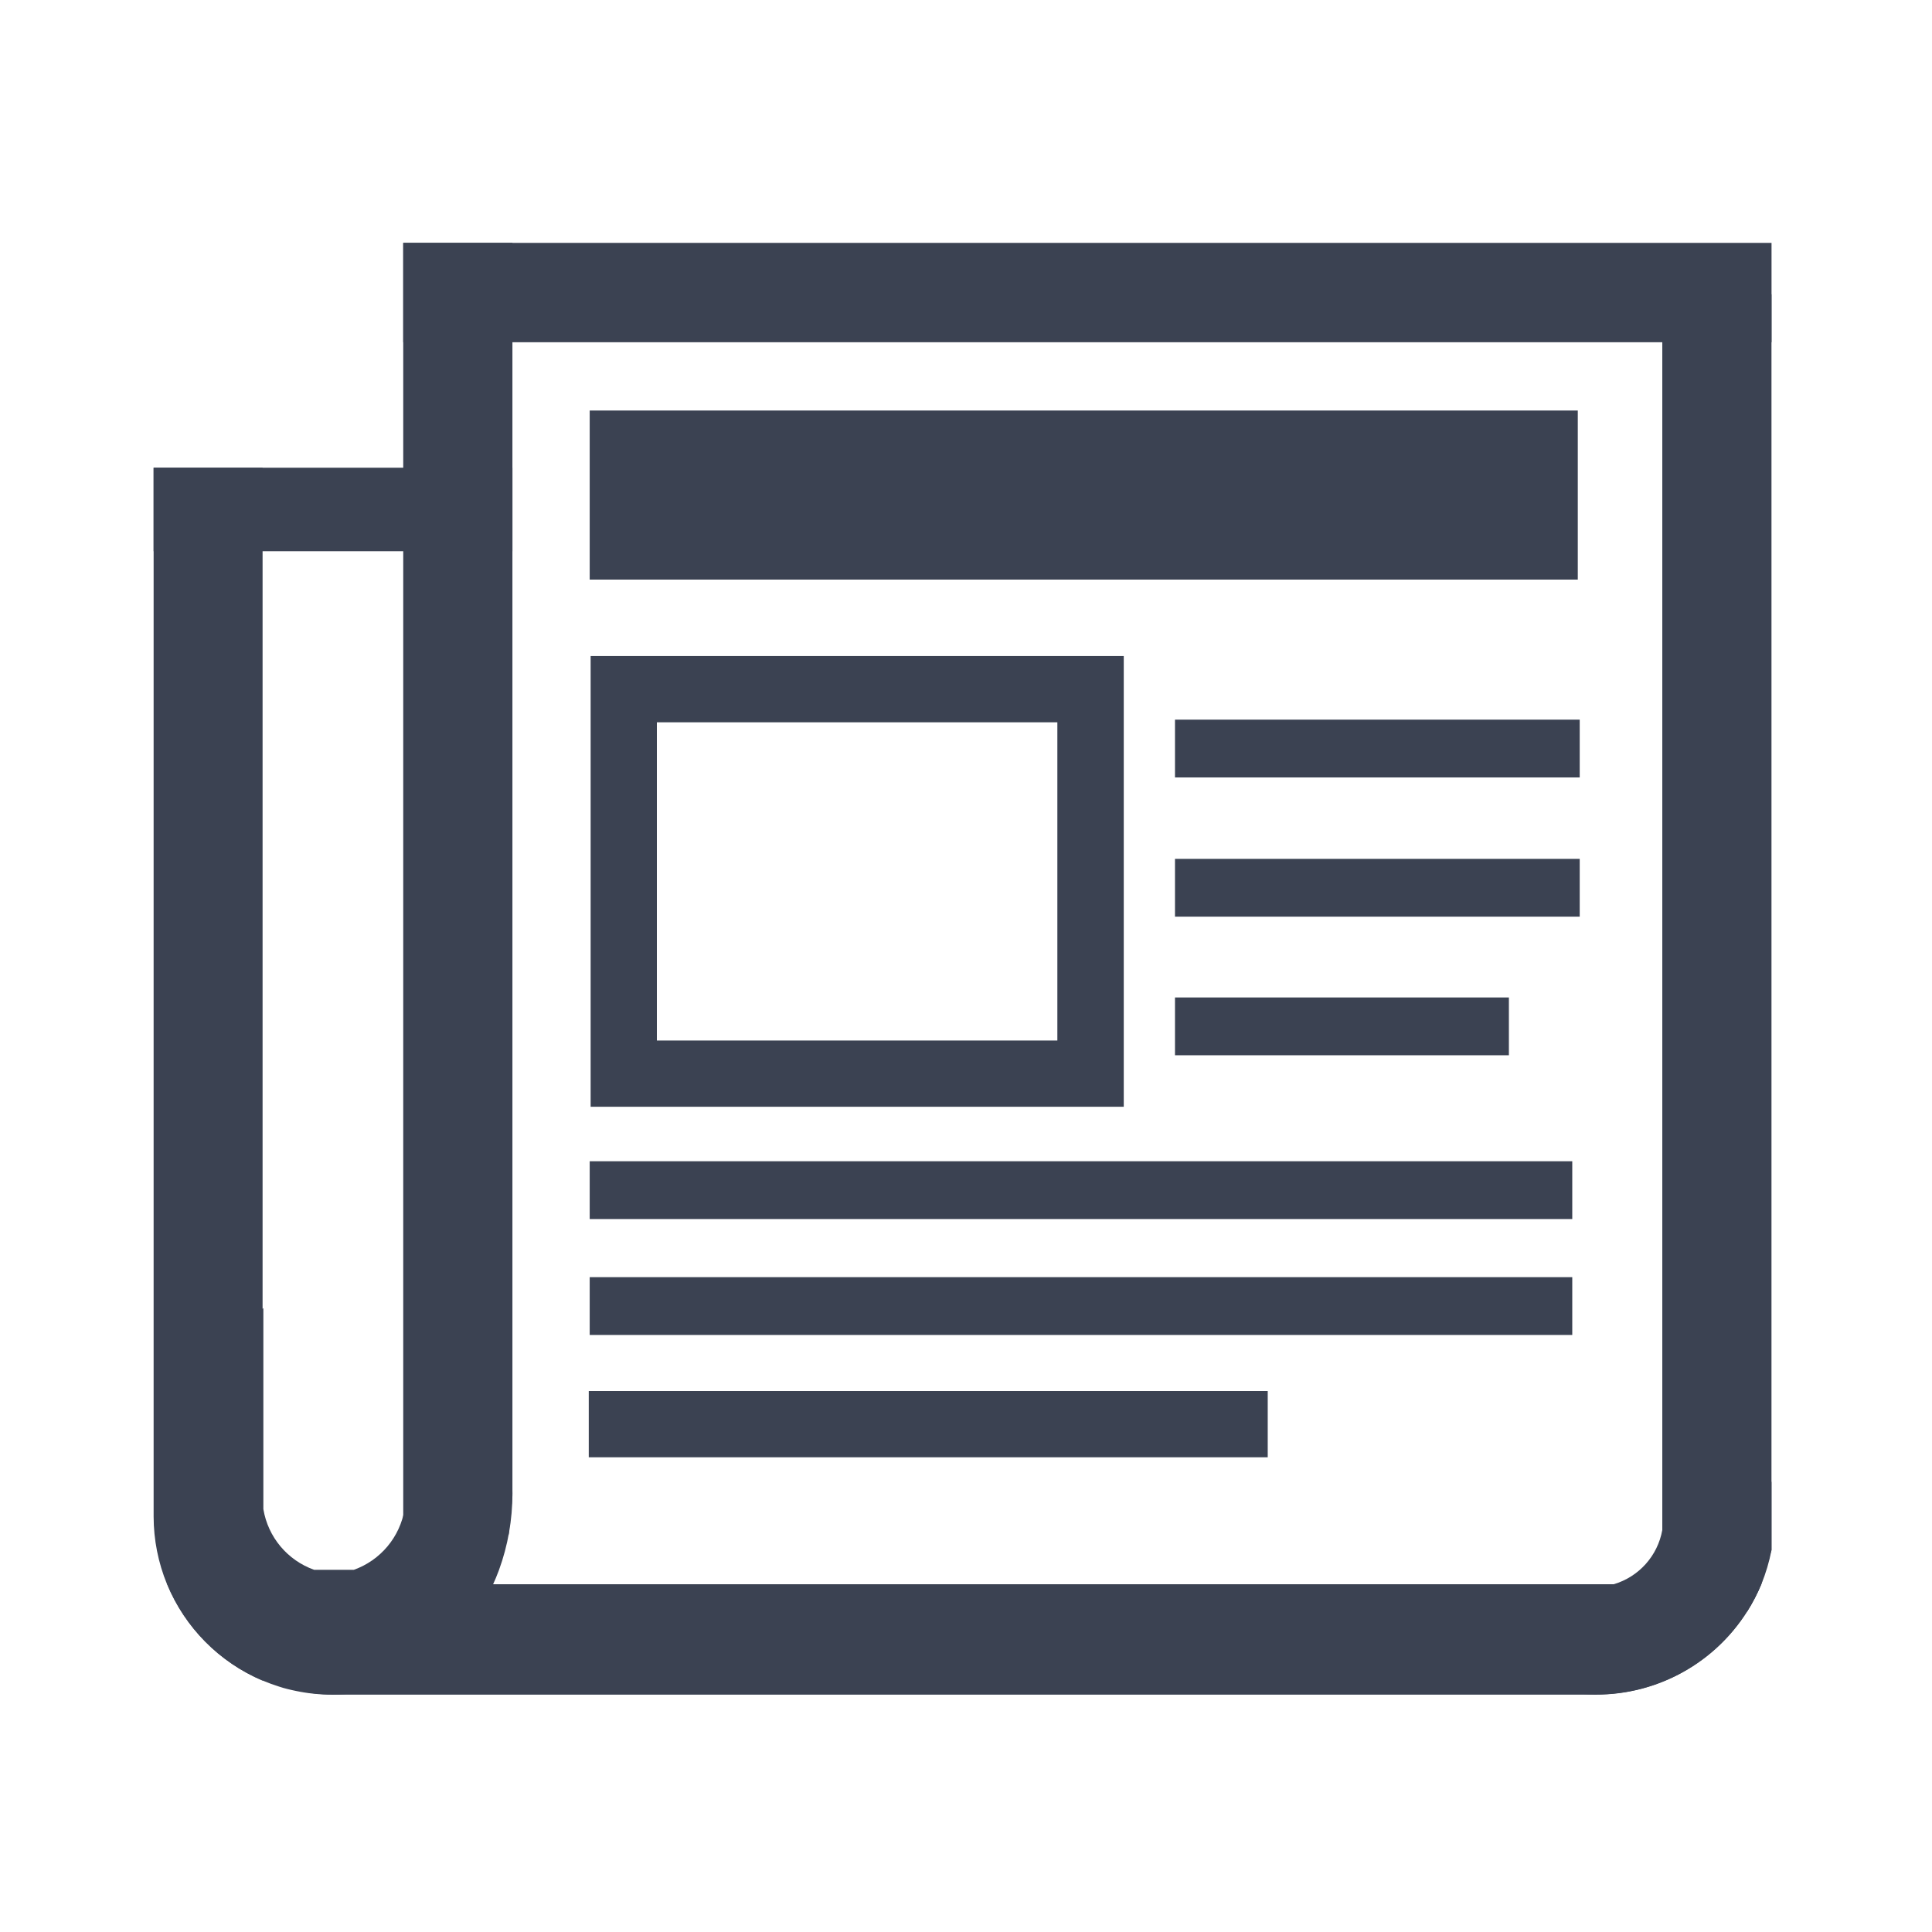
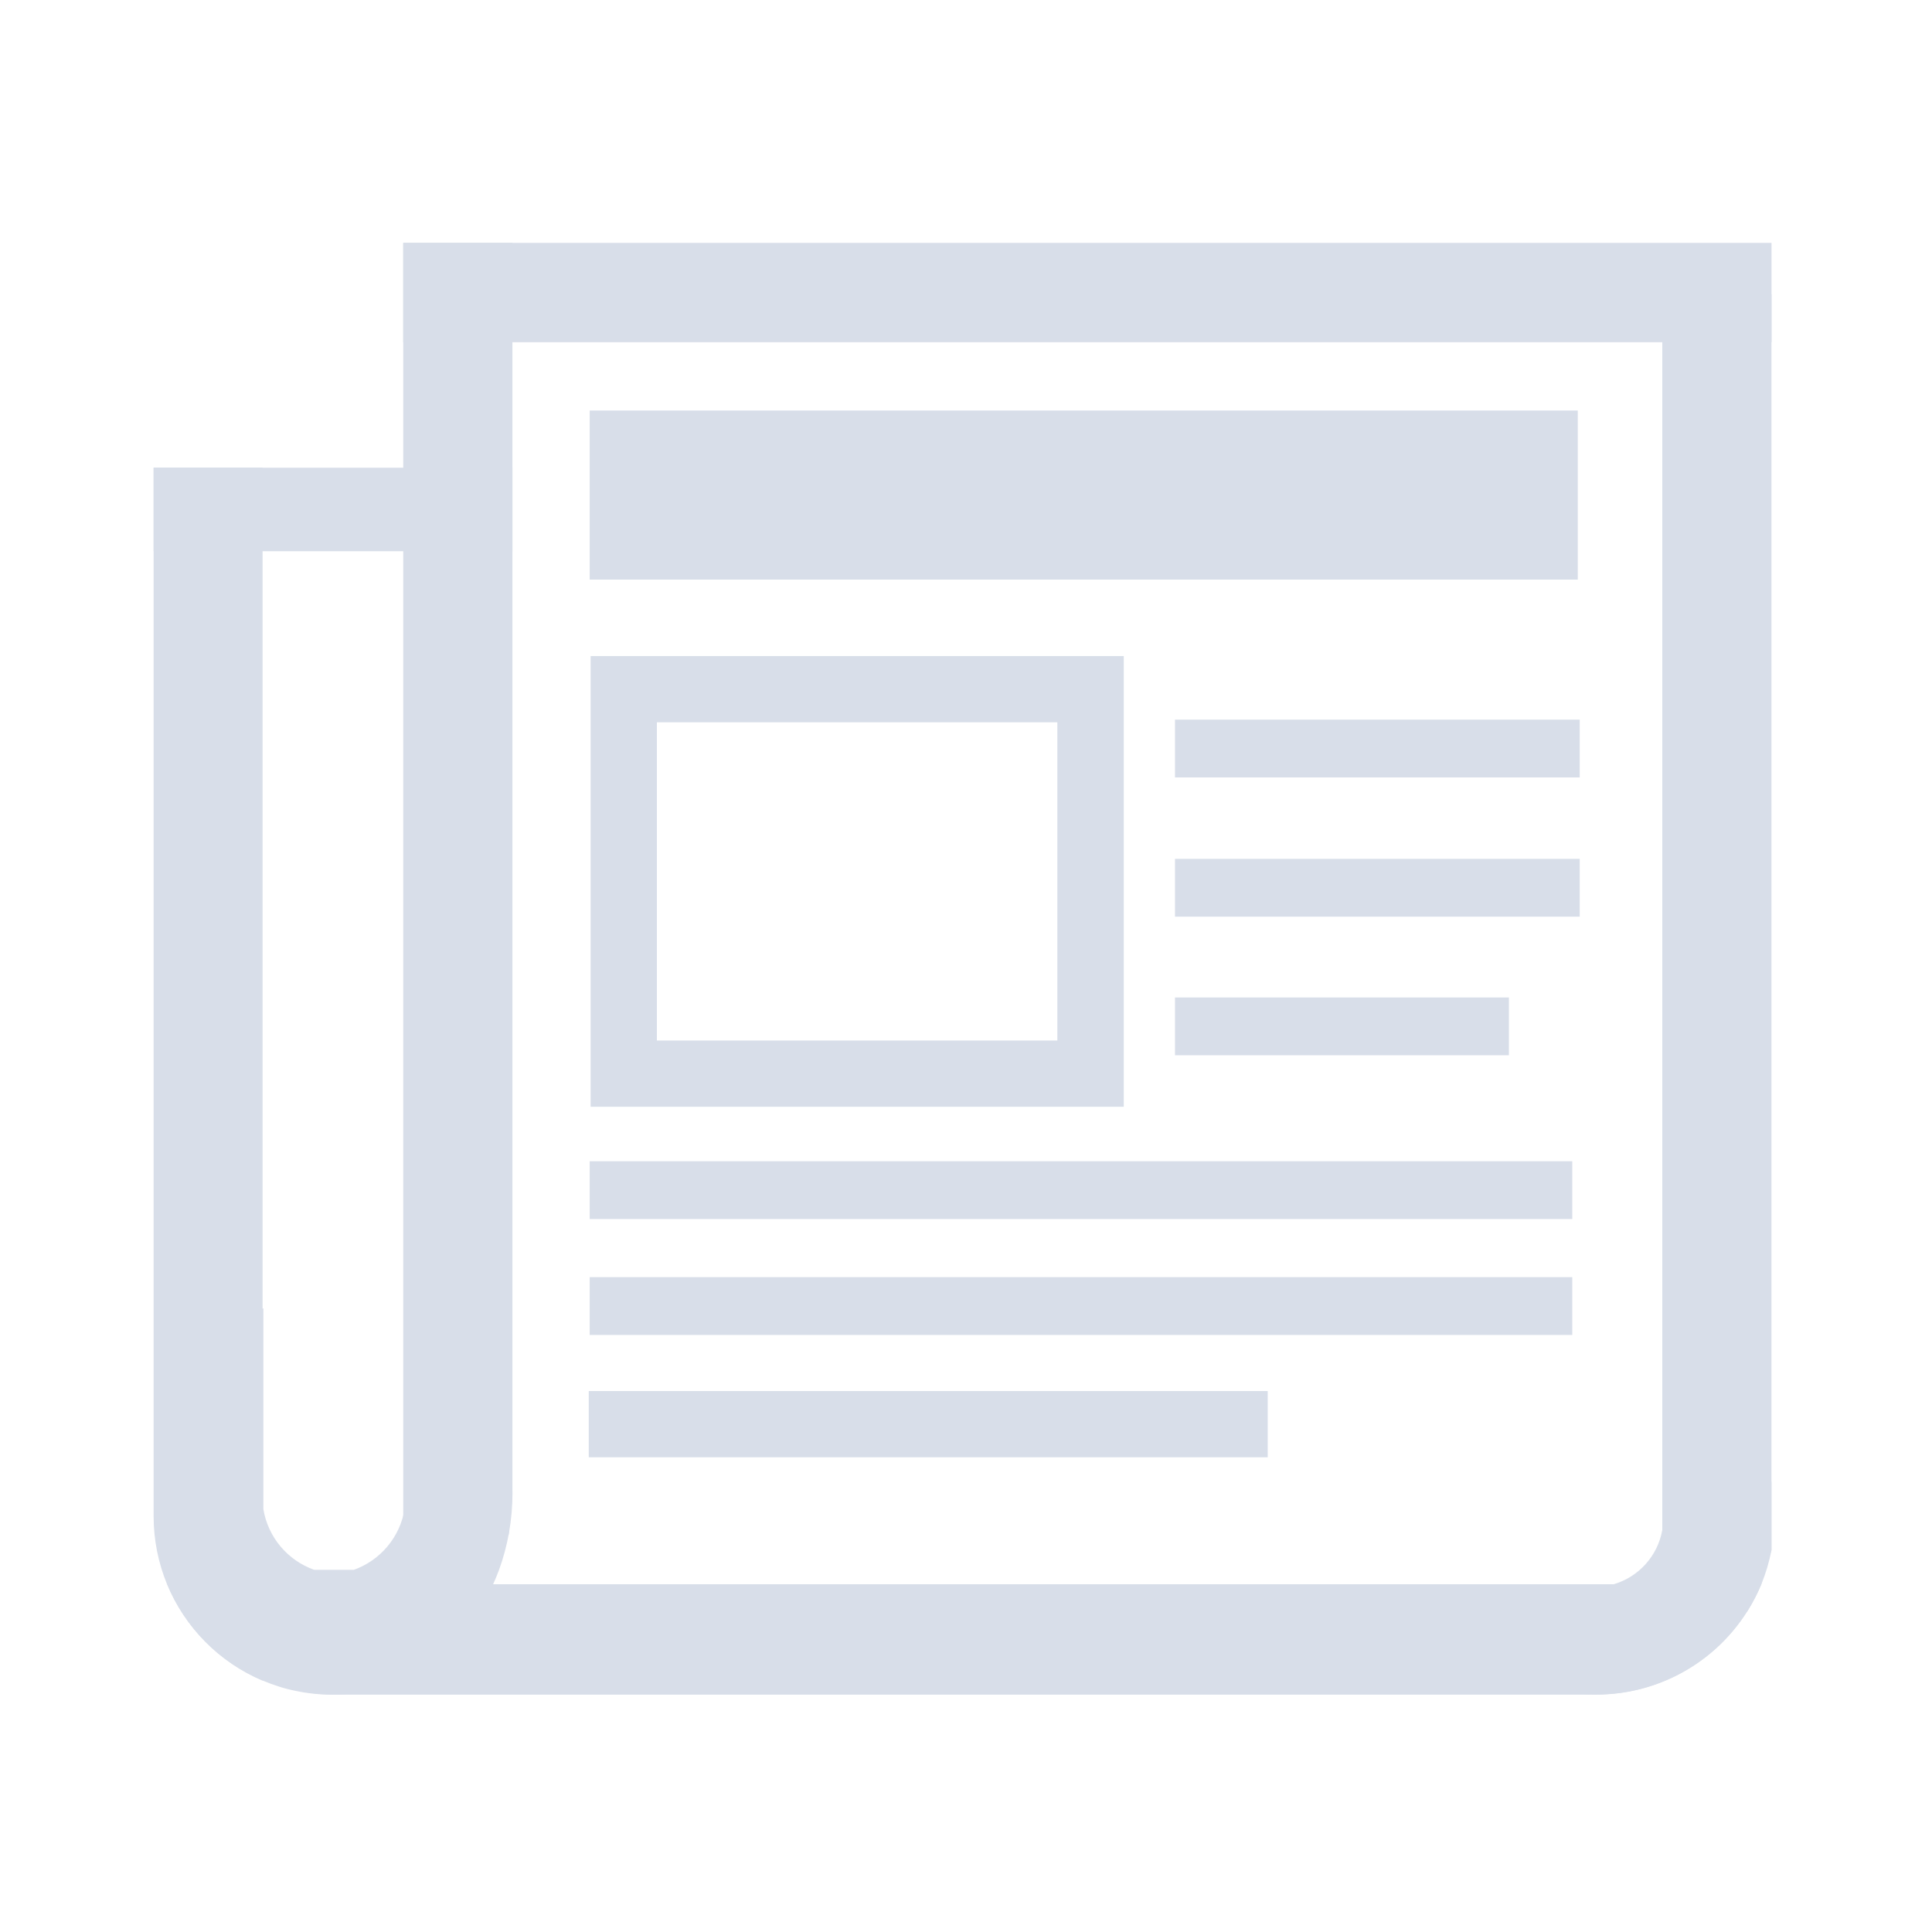
<svg xmlns="http://www.w3.org/2000/svg" id="Layer_1" data-name="Layer 1" viewBox="0 0 350 350">
  <defs>
-     <style>.cls-1{fill:#3b4252;}</style>
+     <style>.cls-1{fill:#D8DEE9;}</style>
  </defs>
  <polygon class="cls-1" points="73.55 277.5 73.55 44.5 92.33 44.5 92.33 271.05 91.7 277.5 73.55 277.5" />
  <path class="cls-1" d="M91.83,45V271l-.58,6H74.05V45H91.83m1-1H73.05V278h19.1l.68-6.95V44Z" />
  <path class="cls-1" d="M47.11,303.7a32.14,32.14,0,0,1-16.34-16.89l-.13-.31h0a31.85,31.85,0,0,1-2.27-11.82V85.23H47.11Z" />
  <path class="cls-1" d="M46.61,85.73V302.91a31.62,31.62,0,0,1-15.38-16.29L31,286.1a31.17,31.17,0,0,1-2.15-11.42V85.73H46.61m1-1H27.83v190A32.37,32.37,0,0,0,30.26,287h0a32.42,32.42,0,0,0,17.31,17.46V84.73Z" />
  <rect class="cls-1" x="213.36" y="156.09" width="72.31" height="9.47" />
  <path class="cls-1" d="M285.18,156.59v8.47H213.86v-8.47h71.32m1-1H212.86v10.47h73.32V155.59Z" />
  <rect class="cls-1" x="213.36" y="181.2" width="59.48" height="9.47" />
  <path class="cls-1" d="M272.35,181.7v8.47H213.86V181.7h58.49m1-1H212.86v10.47h60.49V180.7Z" />
  <rect class="cls-1" x="213.36" y="130.87" width="72.31" height="9.47" />
  <path class="cls-1" d="M285.18,131.37v8.47H213.86v-8.47h71.32m1-1H212.86v10.47h73.32V130.37Z" />
  <rect class="cls-1" x="107.33" y="74.87" width="178" height="29.63" />
  <path class="cls-1" d="M284.83,75.37V104h-177V75.37h177m1-1h-179V105h179V74.37Z" />
  <rect class="cls-1" x="107.19" y="252.5" width="121.97" height="11" />
  <path class="cls-1" d="M228.66,253v10h-121V253h121m1-1h-123v12h123V252Z" />
  <rect class="cls-1" x="107.36" y="231.87" width="176.97" height="9.47" />
  <path class="cls-1" d="M283.83,232.37v8.47h-176v-8.47h176m1-1h-178v10.47h178V231.37Z" />
  <rect class="cls-1" x="107.36" y="210.87" width="176.97" height="9.47" />
  <path class="cls-1" d="M283.83,211.37v8.47h-176v-8.47h176m1-1h-178v10.47h178V210.37Z" />
  <path class="cls-1" d="M301.64,291.37V53.81h18.78V280.75l-1.82,6.11a33,33,0,0,1-2.31,4.51Z" />
  <path class="cls-1" d="M319.92,54.31V280.67l-1.78,6a33.19,33.19,0,0,1-2.13,4.21H302.14V54.31h17.78m1-1H301.14V291.87h15.42a33,33,0,0,0,2.52-4.87l1.84-6.18V53.31Z" />
  <rect class="cls-1" x="73.55" y="44.5" width="246.87" height="17" />
  <path class="cls-1" d="M319.93,45V61H74.05V45H319.93m1-1H73.05V62H320.93V44Z" />
  <rect class="cls-1" x="28.33" y="85.23" width="64" height="14.13" />
  <path class="cls-1" d="M91.83,85.73V98.86h-63V85.73h63m1-1h-65V99.86h65V84.73Z" />
  <path class="cls-1" d="M60.19,306.5a31.22,31.22,0,0,1-6.4-.65l-.78-.17c-.52-.12-1-.24-1.53-.38l-.07,0h0l-.65-.2c-.5-.16-1-.33-1.49-.51s-1-.37-1.44-.57a32.14,32.14,0,0,1-16.75-16.5H318.32a31.87,31.87,0,0,1-29.13,19Z" />
  <path class="cls-1" d="M317.54,288a31.26,31.26,0,0,1-28.35,18h-229a30.6,30.6,0,0,1-6.3-.64l-.75-.16-1.51-.38-.12,0-.6-.19-1.46-.5c-.43-.16-.9-.34-1.43-.56A31.6,31.6,0,0,1,31.84,288h285.7m1.54-1H30.3a32.42,32.42,0,0,0,17.31,17.46c.48.2,1,.4,1.47.58l1.5.51.74.23h0c.51.14,1,.27,1.55.39l.79.17a31.61,31.61,0,0,0,6.49.66h229a32.29,32.29,0,0,0,27.37-15.13,33,33,0,0,0,2.52-4.87Z" />
  <path class="cls-1" d="M191.55,130.85V188.5H119V130.85h72.58m12-12H107V200.5h96.58V118.85Z" />
  <path class="cls-1" d="M60.33,297a18.41,18.41,0,0,1-4.23-.48l-.17,0-.4-.09-1.13-.32-.33-.12c-.38-.13-.76-.28-1.14-.43l-.24-.1-.39-.17-.12-.05-.21-.1A25,25,0,0,1,39.66,281l0-.15A23.45,23.45,0,0,0,53.89,294l1.48.47H65.62l1.47-.47a23.12,23.12,0,0,0,12.46-9.69l-.41.75C74.94,292.52,67.91,297,60.34,297Z" />
  <path class="cls-1" d="M47.71,237h0l-.25.13h0c-.33.15-.65.32-1,.49-11,5.84-18.59,18.4-18.59,32.93a40.31,40.31,0,0,0,2.45,13.89,34.84,34.84,0,0,0,17.4,19.68l.75.34c.26.11.51.22.76.31.5.2,1,.4,1.51.58.24.09.49.18.74.25h0c.51.16,1,.31,1.56.44l.79.2a28.77,28.77,0,0,0,6.52.74h0c11.59,0,21.75-6.82,27.51-17.05a39.16,39.16,0,0,0,2.53-5.49,40.3,40.3,0,0,0,2.44-13.89c0-13.95-7-26-17.26-32.17-.65-.4-1.33-.77-2-1.11h0l-.27-.14v36.26a14.14,14.14,0,0,1-9.21,11H56.92a14.12,14.12,0,0,1-9.21-11V237Z" />
  <path class="cls-1" d="M301.14,244.64v32.54a12.54,12.54,0,0,1-8.8,9.82h-33c.07.16.14.33.22.5a32.32,32.32,0,0,0,57,4.37,33,33,0,0,0,2.52-4.87,32.17,32.17,0,0,0,1.84-6.18V268.54a32.33,32.33,0,0,0-19.78-23.9Z" />
</svg>
